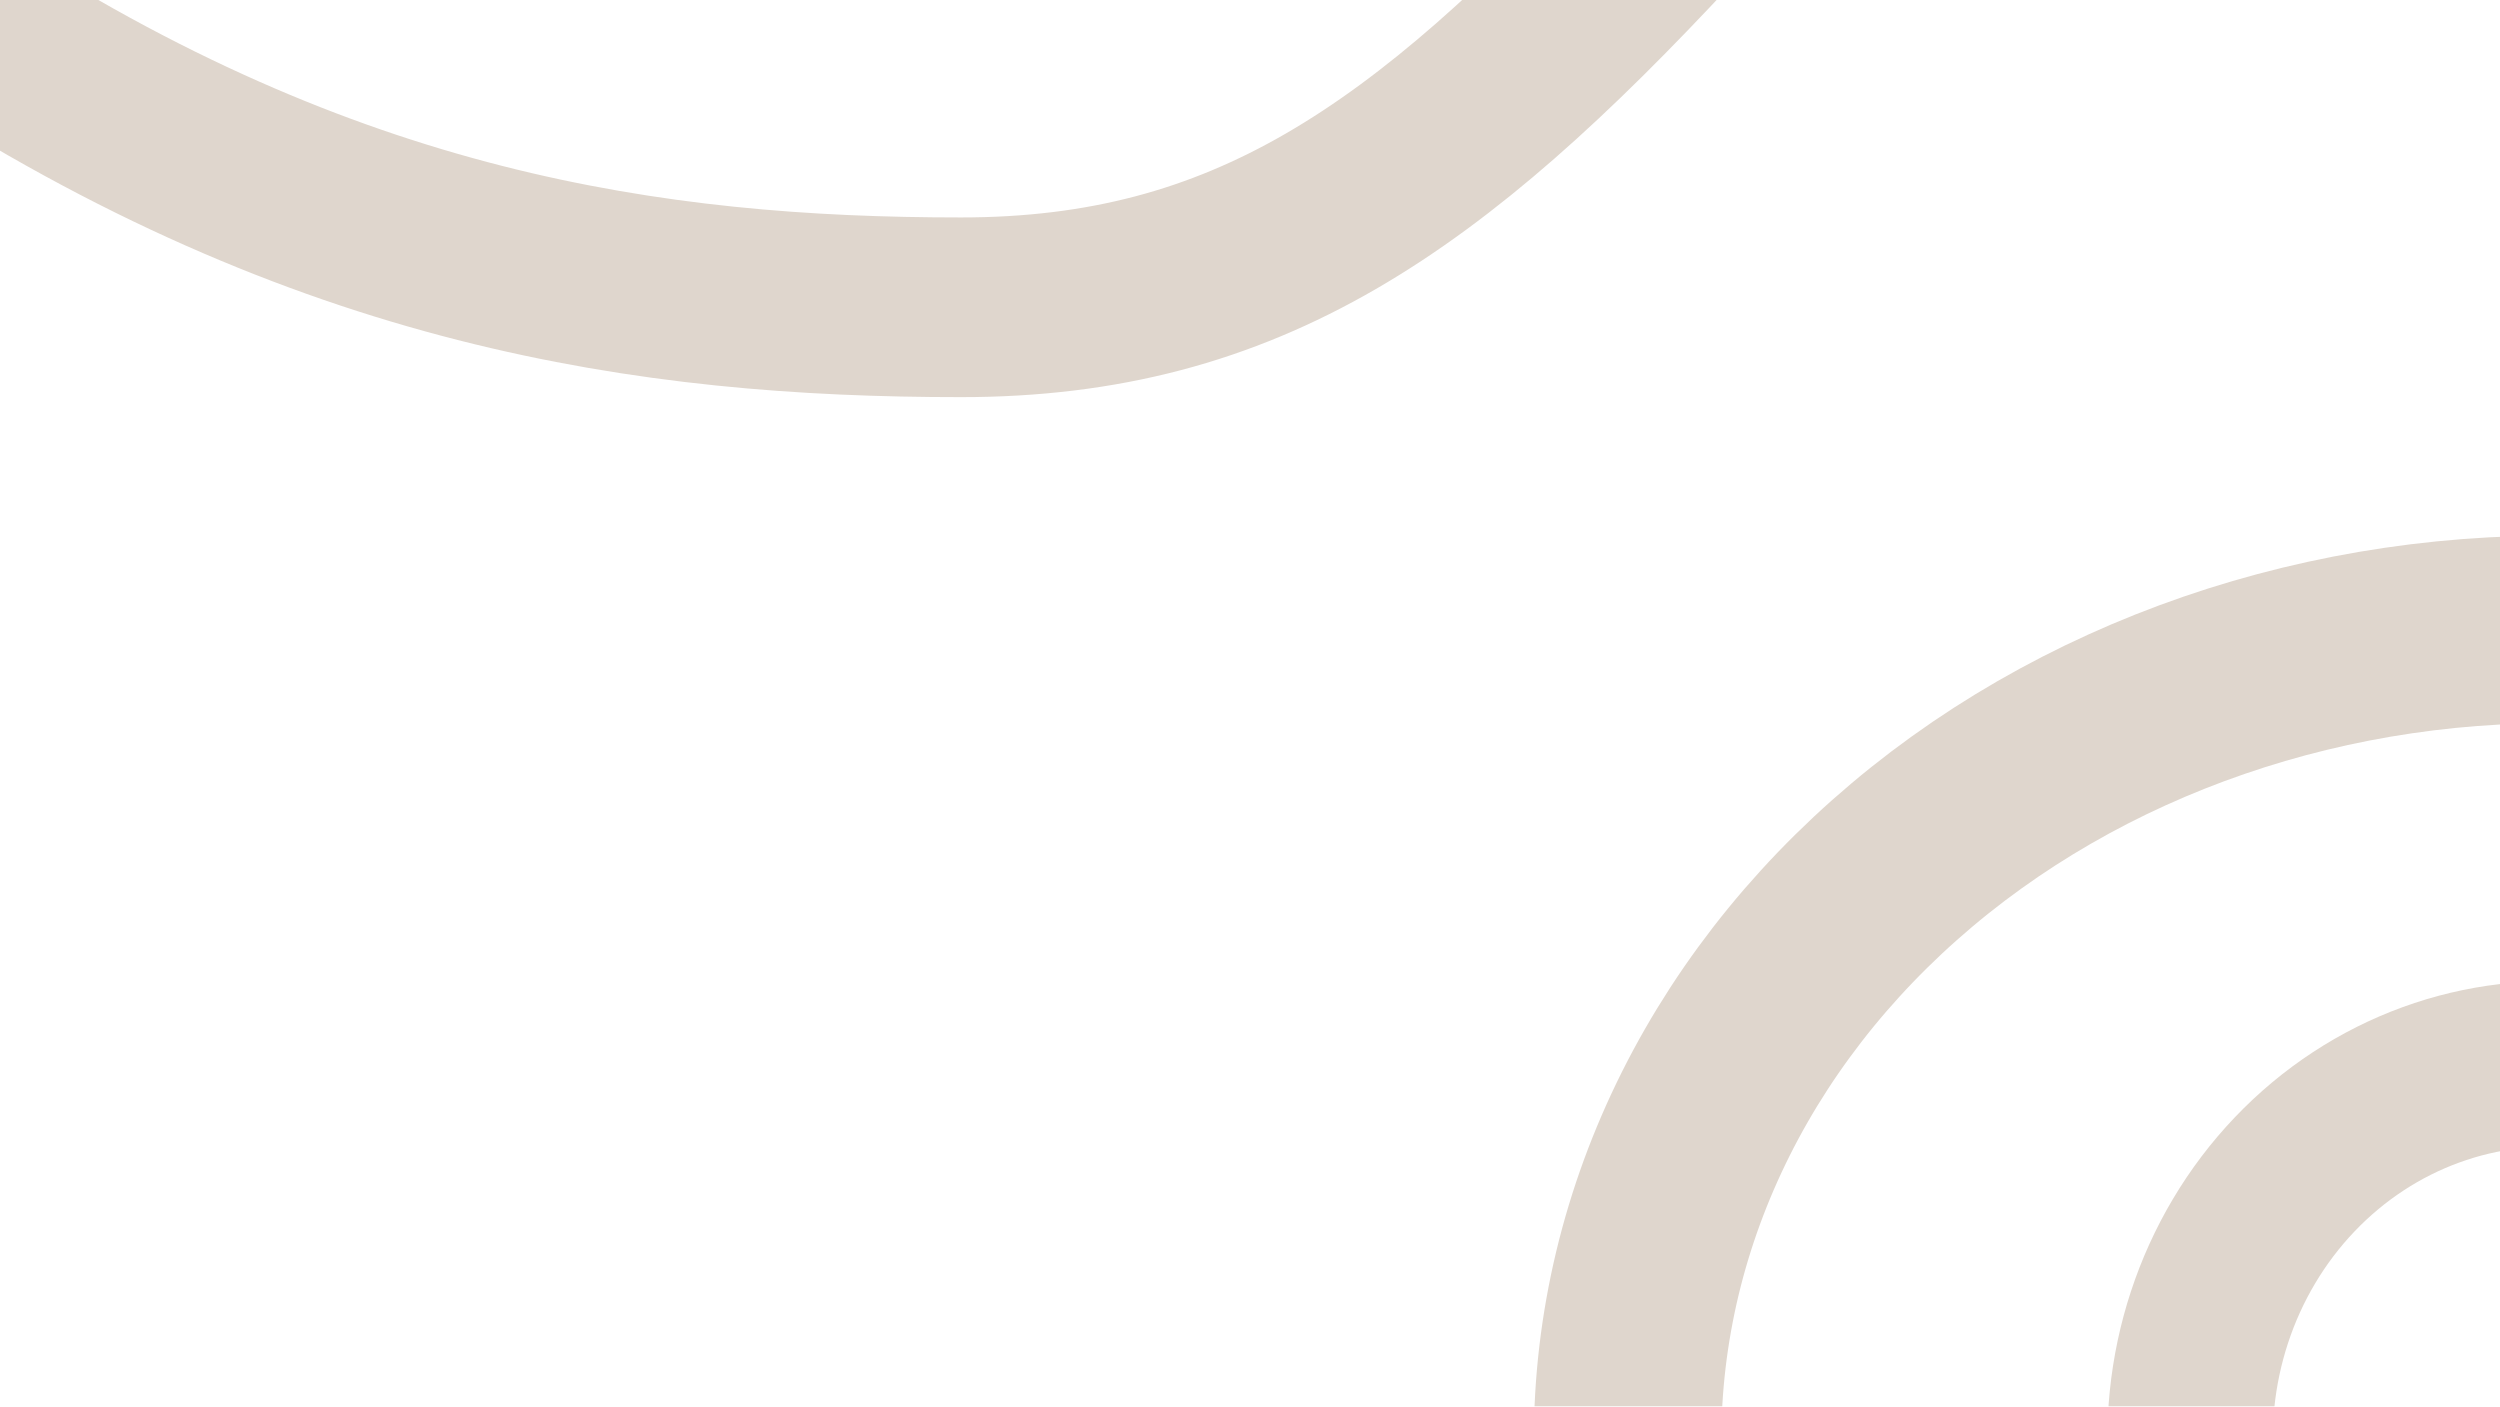
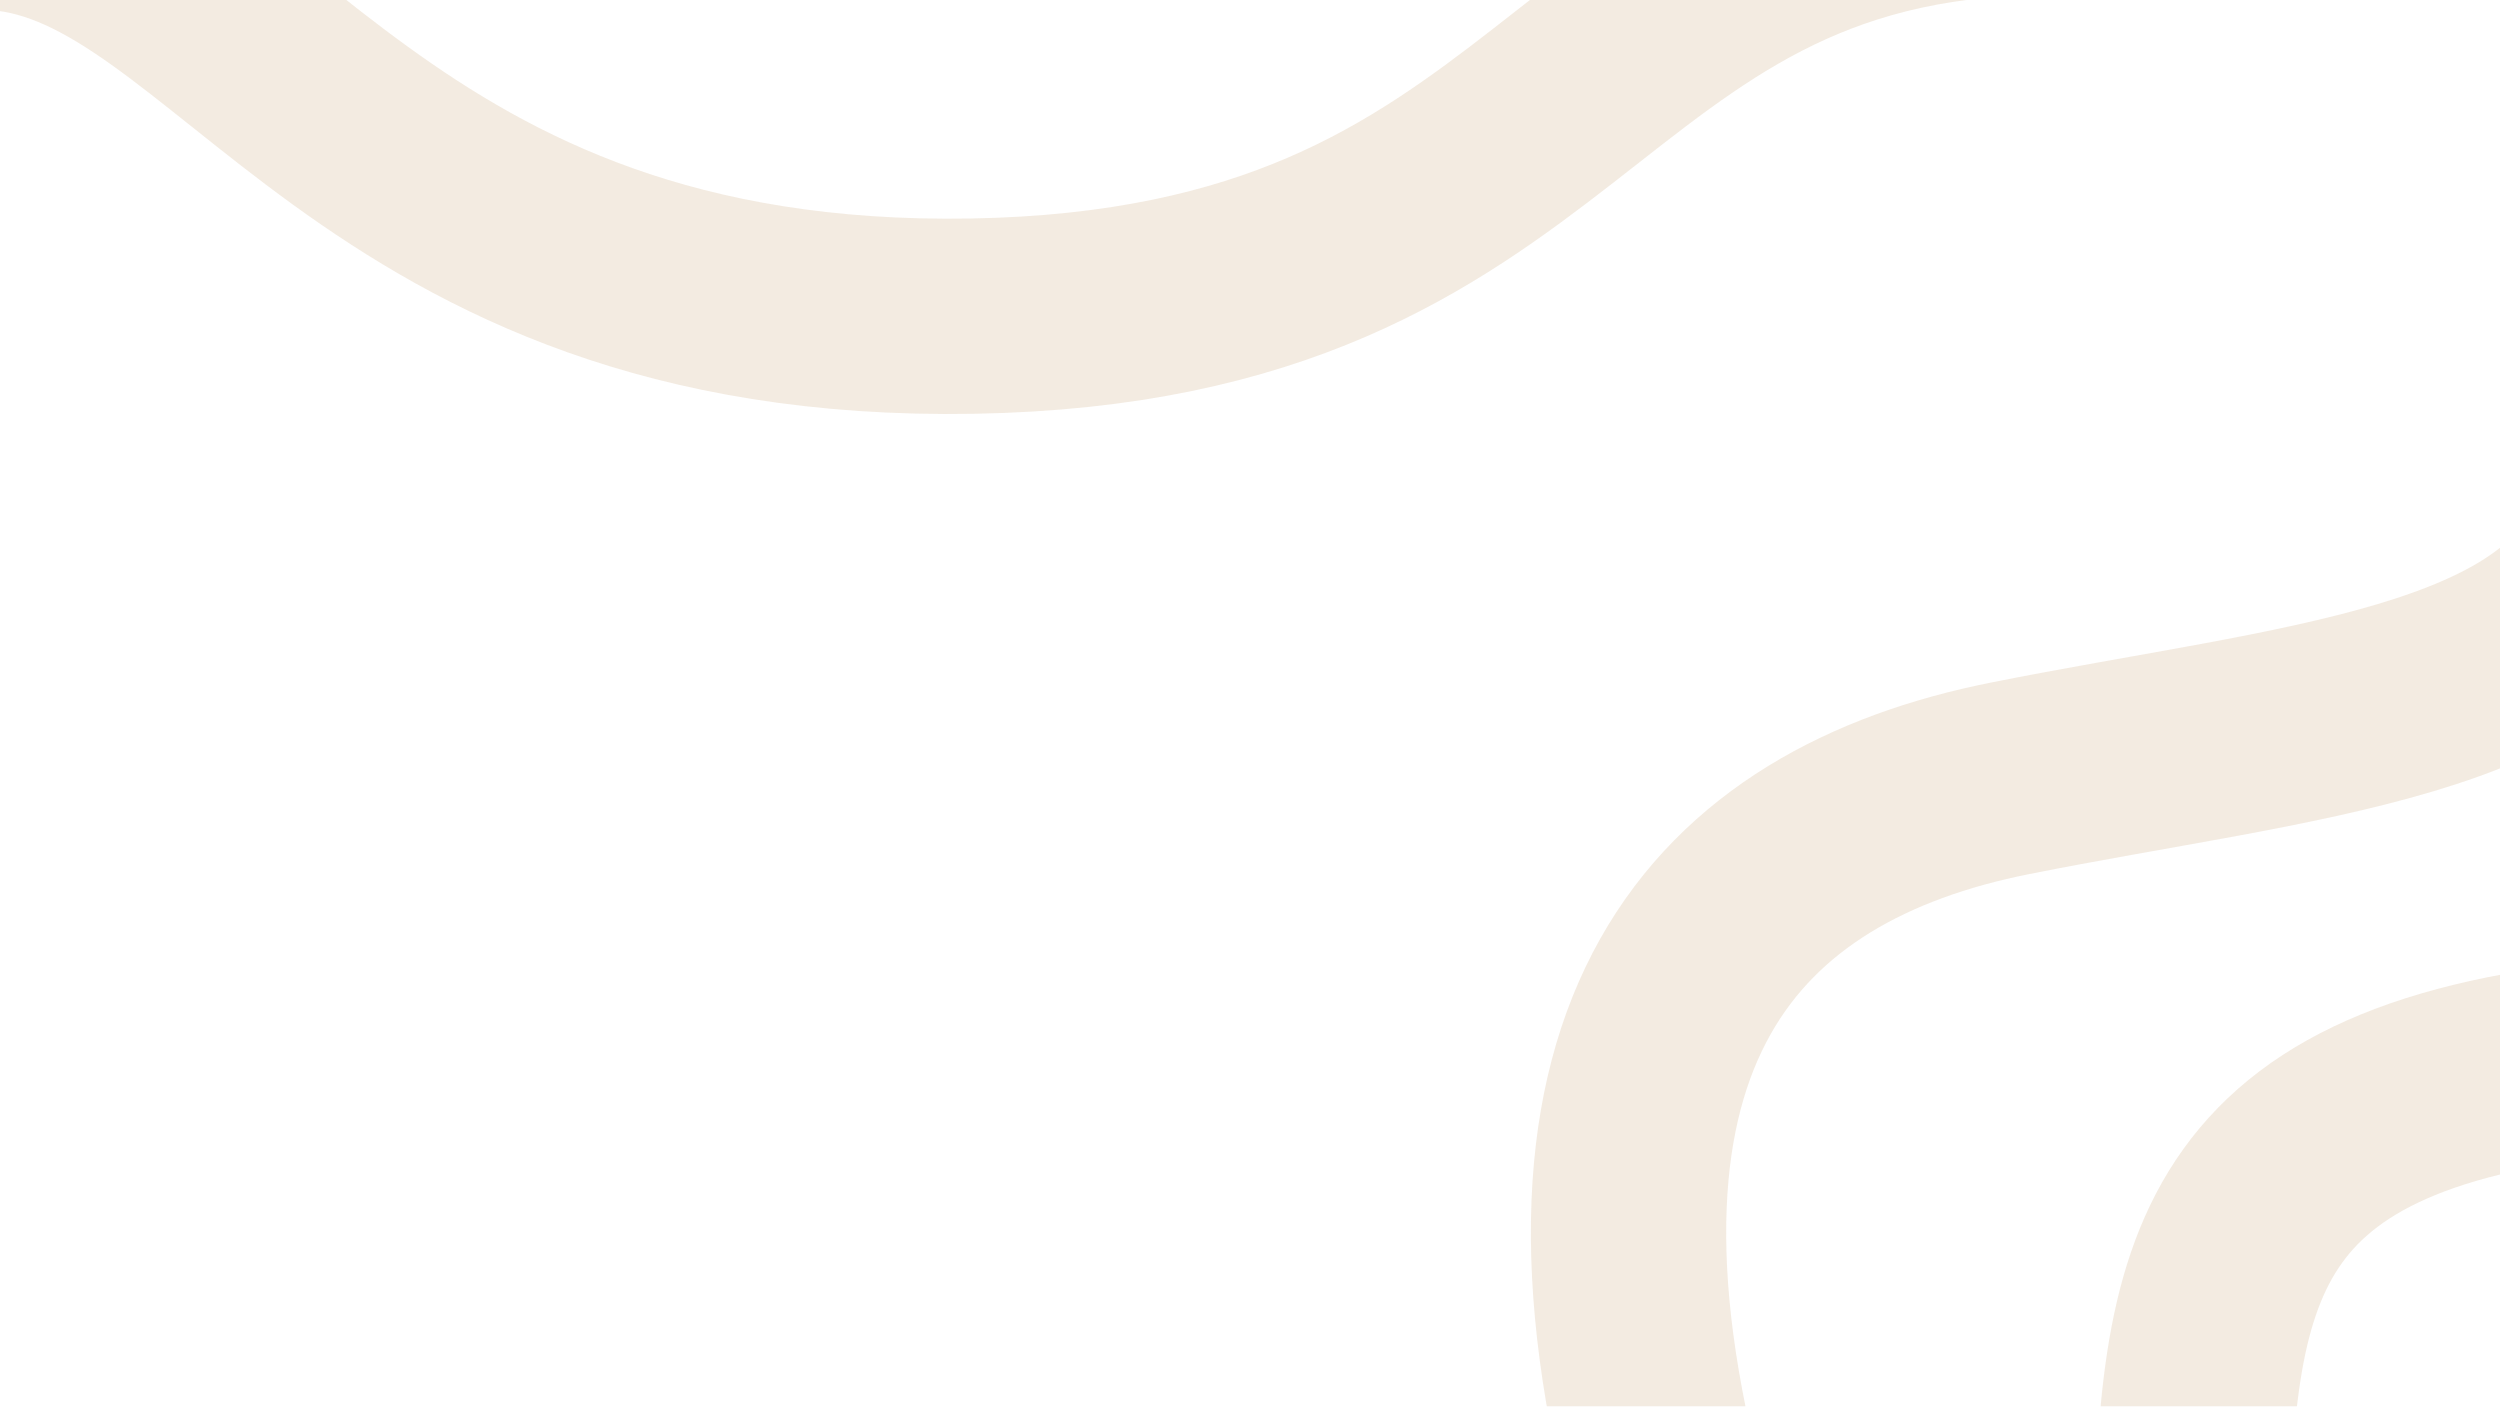
<svg xmlns="http://www.w3.org/2000/svg" viewBox="0 0 1920 1080" preserveAspectRatio="xMidYMid slice">
-   <g fill="none" stroke="#dfd6cd" stroke-linecap="butt">
-     <path stroke-width="138" d="M-40 10C250 200 500 236 738 236C957 236 1096 138 1280 -60" />
-     <path stroke-width="144" d="M1251 1140A709 623 0 0 1 1990 484" />
-     <path stroke-width="127" d="M1684 1140A276 288 0 0 1 1990 819" />
+   <g fill="none" stroke="#c69c6d" stroke-opacity="0.2" stroke-width="150" stroke-linecap="butt">
+     <path d="M-0.9 -67C184.8 -52.4 283.6 250.8 746.9 242.8C1210.3 234.7 1200.5 -73.7 1567.3 -79.1" />
+     <path d="M1283.3 1163.6C1183.3 792.7 1325.7 641.1 1544 597.7C1762.2 554.2 1976.4 540.3 2018.8 405.7" />
+     <path d="M1682.7 1199.6C1687.4 977.3 1701.6 838.5 2018.8 811.1" />
  </g>
</svg>
